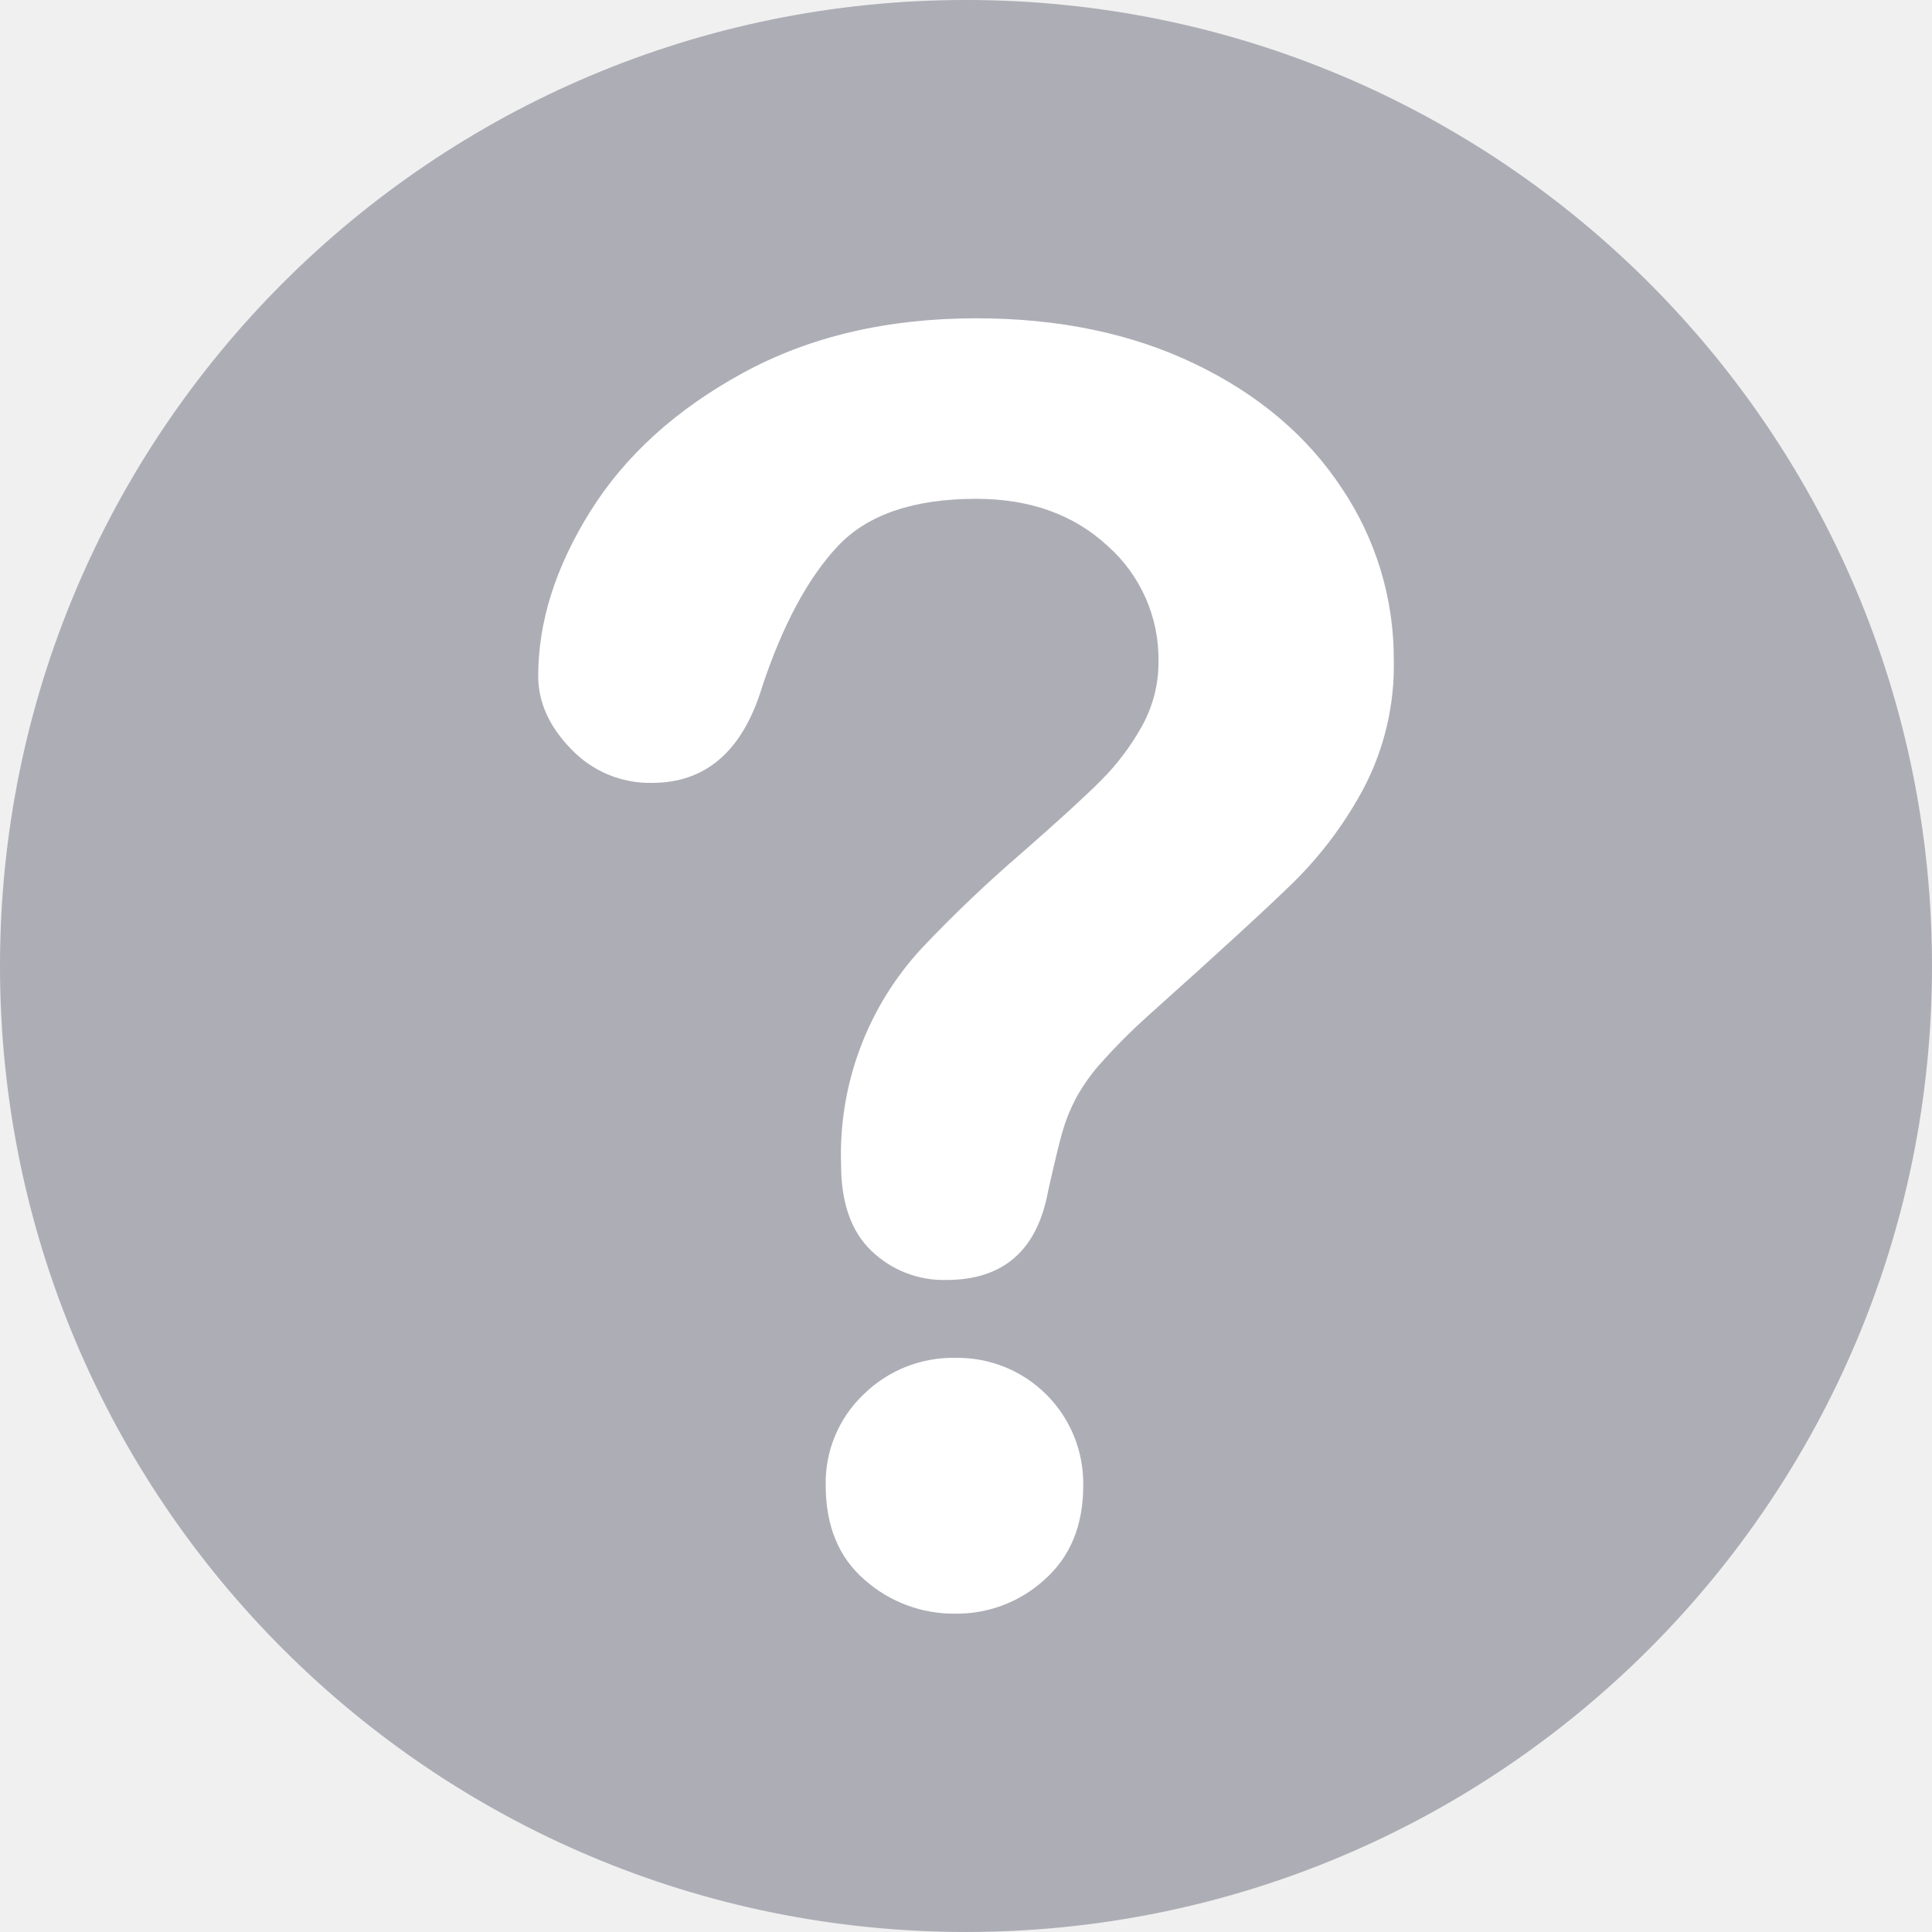
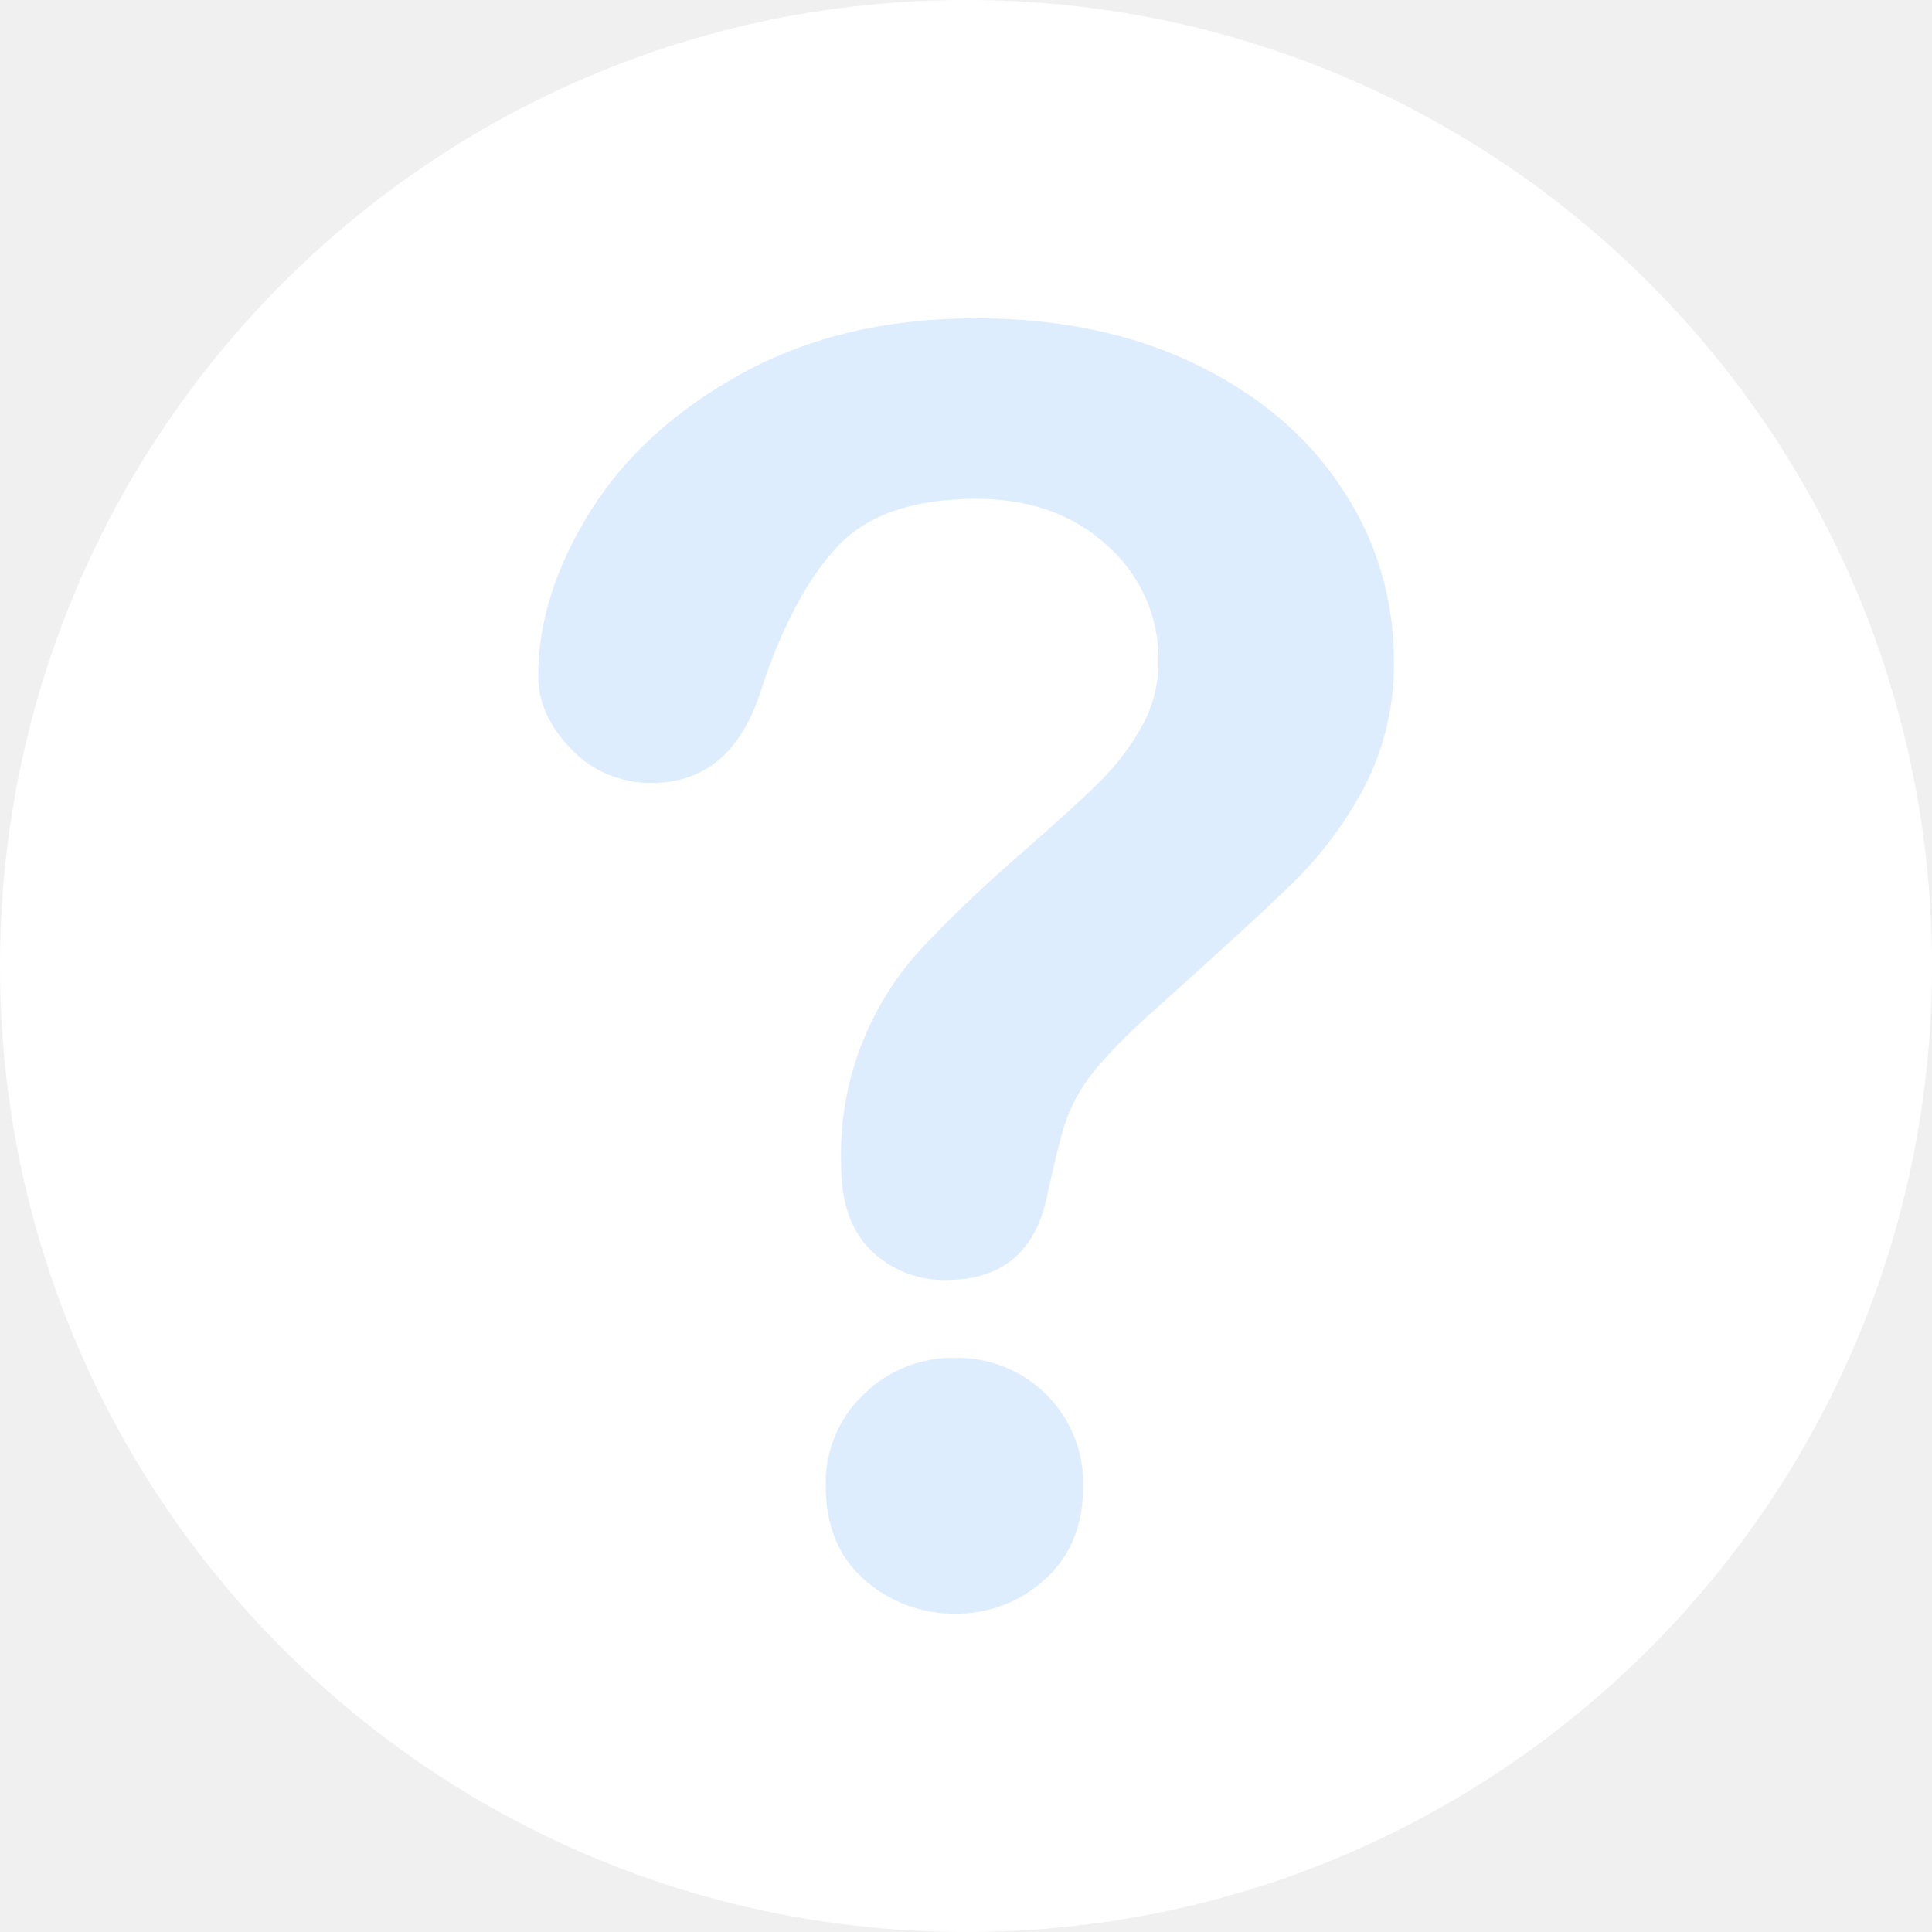
<svg xmlns="http://www.w3.org/2000/svg" width="270.68" height="270.677" viewBox="0 0 270.68 270.677">
  <g id="Group_8" data-name="Group 8" transform="translate(-63.921 -327.662)">
-     <path id="Path_26" data-name="Path 26" d="M270.68,135.345A135.34,135.34,0,1,0,135.342,270.68,135.337,135.337,0,0,0,270.68,135.345Z" transform="translate(63.921 327.659)" fill="rgba(128,128,144,0.6)" />
-     <path id="Path_27" data-name="Path 27" d="M138.216,131.853q0-11.387,7.312-23.075t21.337-19.359q14.025-7.67,32.725-7.672,17.38,0,30.687,6.413T250.835,105.6a42.786,42.786,0,0,1,7.252,23.974,37.065,37.065,0,0,1-4.136,17.861,54.67,54.67,0,0,1-9.83,13.245q-5.695,5.574-20.438,18.76a83.092,83.092,0,0,0-6.533,6.534,26.5,26.5,0,0,0-3.656,5.154,25.154,25.154,0,0,0-1.858,4.675q-.66,2.336-1.978,8.211-2.278,12.468-14.265,12.467a14.577,14.577,0,0,1-10.489-4.076q-4.256-4.074-4.255-12.107a42.5,42.5,0,0,1,11.388-30.387,189.444,189.444,0,0,1,13.905-13.246q7.67-6.712,11.088-10.129a34.354,34.354,0,0,0,5.754-7.612,18.408,18.408,0,0,0,2.338-9.11,21.188,21.188,0,0,0-7.133-16.183q-7.133-6.591-18.4-6.593-13.188,0-19.419,6.653t-10.549,19.6q-4.076,13.547-15.464,13.546A15.2,15.2,0,0,1,142.83,142.1Q138.216,137.368,138.216,131.853Zm58.5,131.38a18.865,18.865,0,0,1-12.766-4.735q-5.456-4.733-5.454-13.245a17.062,17.062,0,0,1,5.274-12.706,17.814,17.814,0,0,1,12.946-5.154,17.6,17.6,0,0,1,17.861,17.861q0,8.392-5.394,13.186A18.2,18.2,0,0,1,196.713,263.233Z" transform="translate(1.109 290.51)" fill="#fff" />
+     <path id="Path_26" data-name="Path 26" d="M270.68,135.345A135.34,135.34,0,1,0,135.342,270.68,135.337,135.337,0,0,0,270.68,135.345Z" transform="translate(63.921 327.659)" fill="#fff" />
+     <path id="Path_27" data-name="Path 27" d="M138.216,131.853q0-11.387,7.312-23.075t21.337-19.359q14.025-7.67,32.725-7.672,17.38,0,30.687,6.413T250.835,105.6a42.786,42.786,0,0,1,7.252,23.974,37.065,37.065,0,0,1-4.136,17.861,54.67,54.67,0,0,1-9.83,13.245q-5.695,5.574-20.438,18.76a83.092,83.092,0,0,0-6.533,6.534,26.5,26.5,0,0,0-3.656,5.154,25.154,25.154,0,0,0-1.858,4.675q-.66,2.336-1.978,8.211-2.278,12.468-14.265,12.467a14.577,14.577,0,0,1-10.489-4.076q-4.256-4.074-4.255-12.107a42.5,42.5,0,0,1,11.388-30.387,189.444,189.444,0,0,1,13.905-13.246q7.67-6.712,11.088-10.129a34.354,34.354,0,0,0,5.754-7.612,18.408,18.408,0,0,0,2.338-9.11,21.188,21.188,0,0,0-7.133-16.183q-7.133-6.591-18.4-6.593-13.188,0-19.419,6.653t-10.549,19.6q-4.076,13.547-15.464,13.546A15.2,15.2,0,0,1,142.83,142.1Q138.216,137.368,138.216,131.853Zm58.5,131.38a18.865,18.865,0,0,1-12.766-4.735q-5.456-4.733-5.454-13.245a17.062,17.062,0,0,1,5.274-12.706,17.814,17.814,0,0,1,12.946-5.154,17.6,17.6,0,0,1,17.861,17.861q0,8.392-5.394,13.186A18.2,18.2,0,0,1,196.713,263.233Z" transform="translate(1.109 290.51)" fill="#DEEDFE" />
  </g>
</svg>
